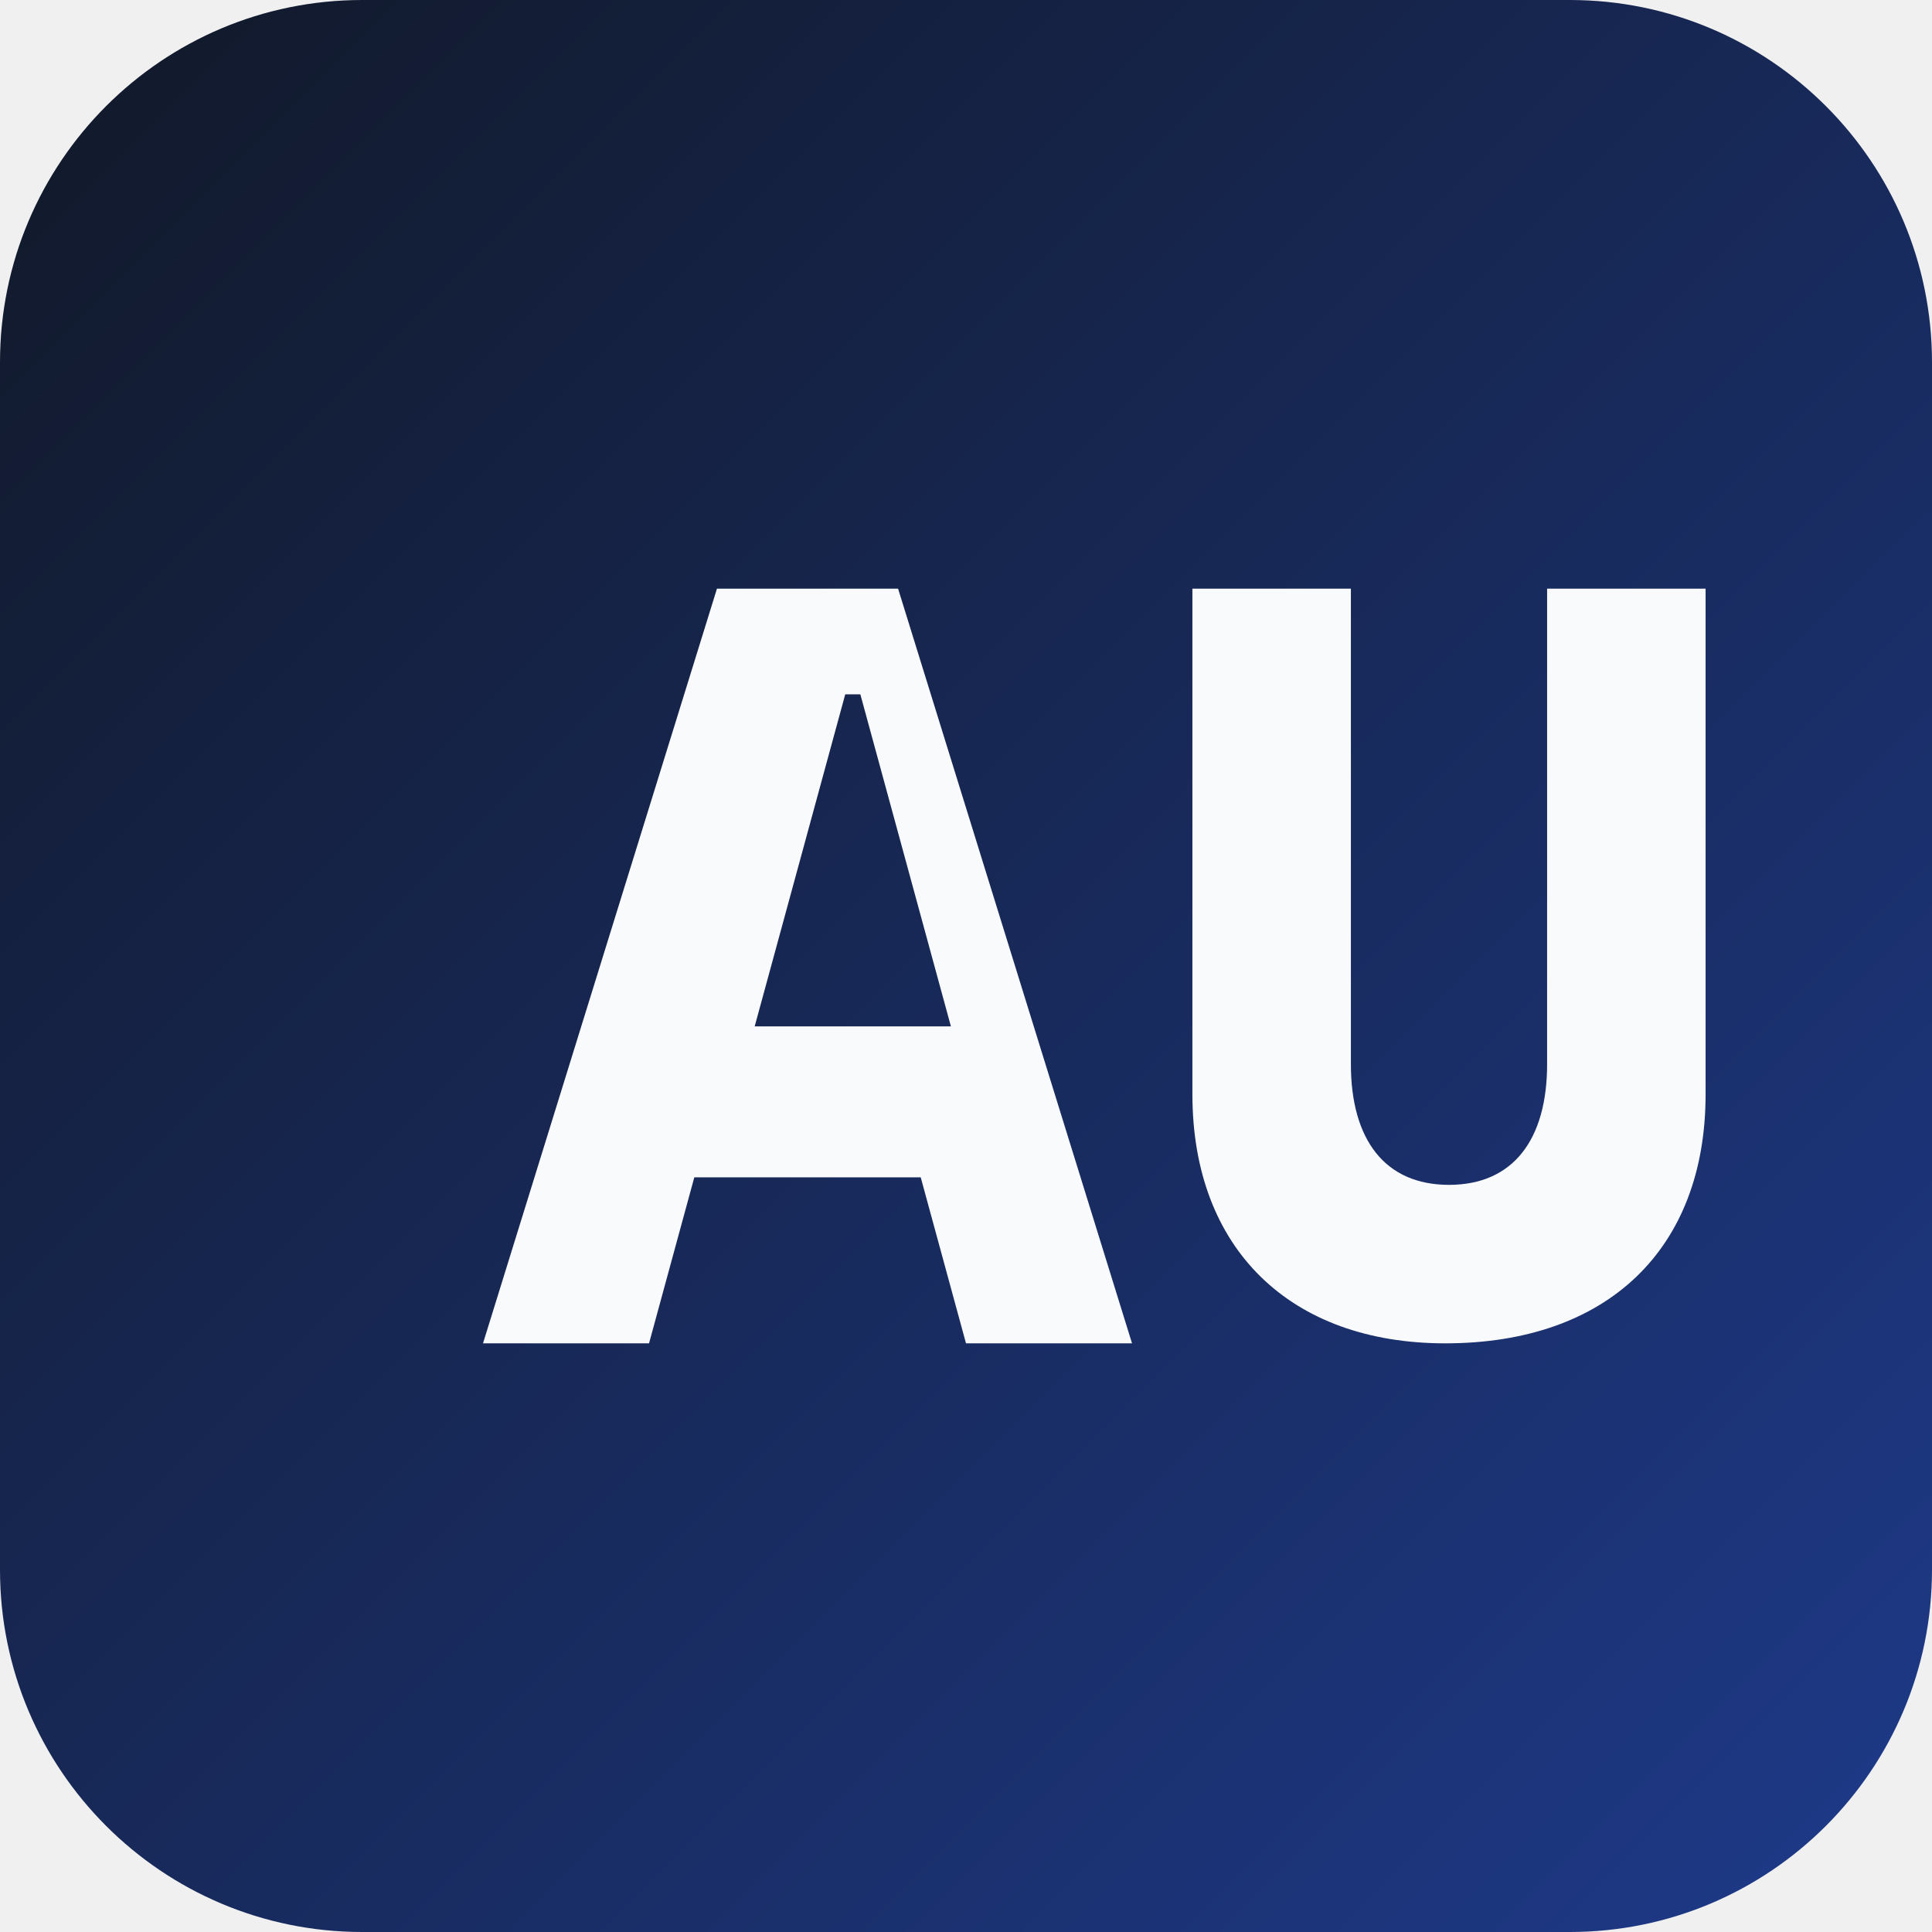
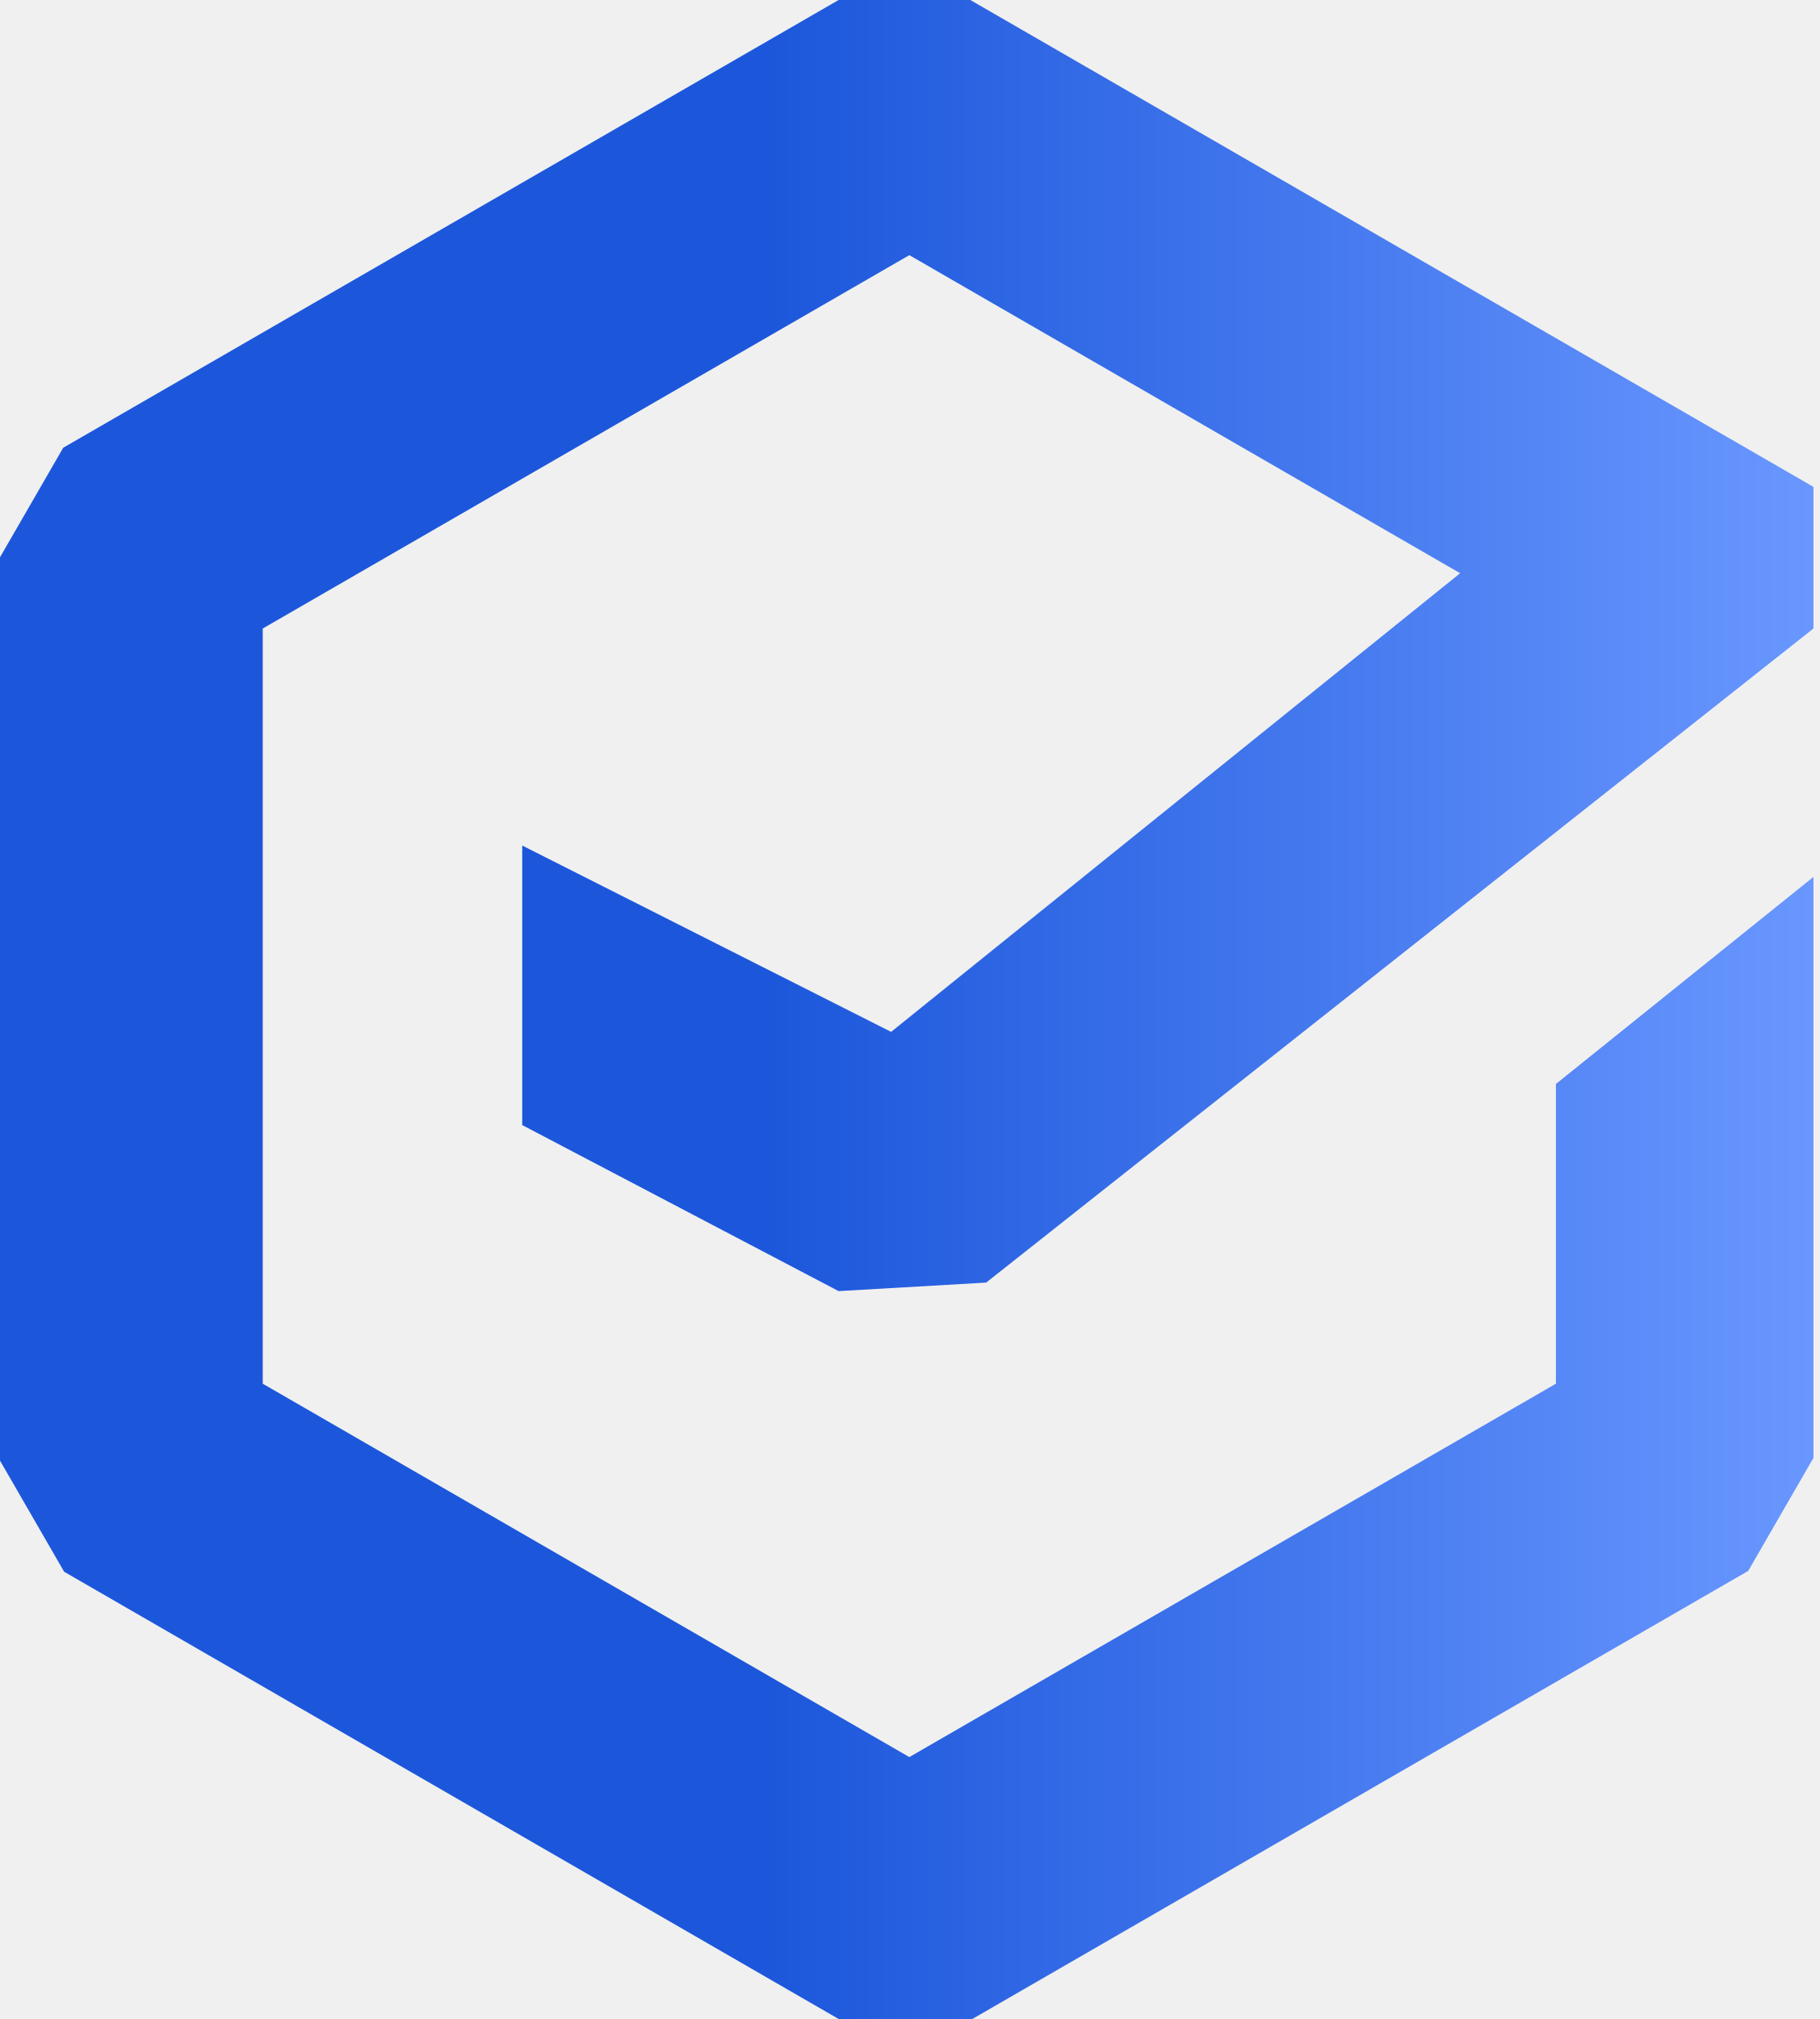
- <svg xmlns="http://www.w3.org/2000/svg" width="256" height="256" viewBox="0 0 256 256" role="img" aria-label="AQM icon">
+ <svg xmlns="http://www.w3.org/2000/svg" width="73" height="81" viewBox="0 0 73 81" fill="none">
+   <g clip-path="url(#clip0_2446_4974)">
+     <path d="M20.955 45.137V33.922L35.757 41.398L58.59 22.997L36.488 10.236L10.543 25.215V55.513L36.488 70.492L62.433 55.513V43.488L72.767 35.181V58.489L70.149 63.023L39.016 80.999H33.65L2.574 63.057L0 58.598V22.357L2.537 17.963L33.65 0H38.935L72.767 19.533V25.215L39.57 51.456L33.65 51.798L20.955 45.137Z" fill="url(#paint0_linear_2446_4974)" />
+   </g>
  <defs>
-     <linearGradient id="gradient" x1="0%" y1="0%" x2="100%" y2="100%">
-       <stop offset="0%" stop-color="#111827" />
-       <stop offset="100%" stop-color="#1E3A8A" />
+     <linearGradient id="paint0_linear_2446_4974" x1="-1.1254e-06" y1="43.12" x2="72.767" y2="43.12" gradientUnits="userSpaceOnUse">
+       <stop offset="0.423" stop-color="#1C57DB" />
+       <stop offset="1" stop-color="#6997FF" />
    </linearGradient>
+     <clipPath id="clip0_2446_4974">
+       <rect width="72.767" height="80.999" fill="white" />
+     </clipPath>
  </defs>
-   <rect width="256" height="256" rx="48" fill="url(#gradient)" />
-   <path d="M64 178L95 78h24l31 100h-22l-6-22H92l-6 22H64zm36-42h26l-12-44h-2l-12 44zm91.5 42c-20.5 0-33.5-12.5-33.5-33V78h21v63c0 10 4.5 16 13 16s13-6 13-16V78h21v67c0 20.5-13 33-34.5 33z" fill="#F9FAFB" />
</svg>
